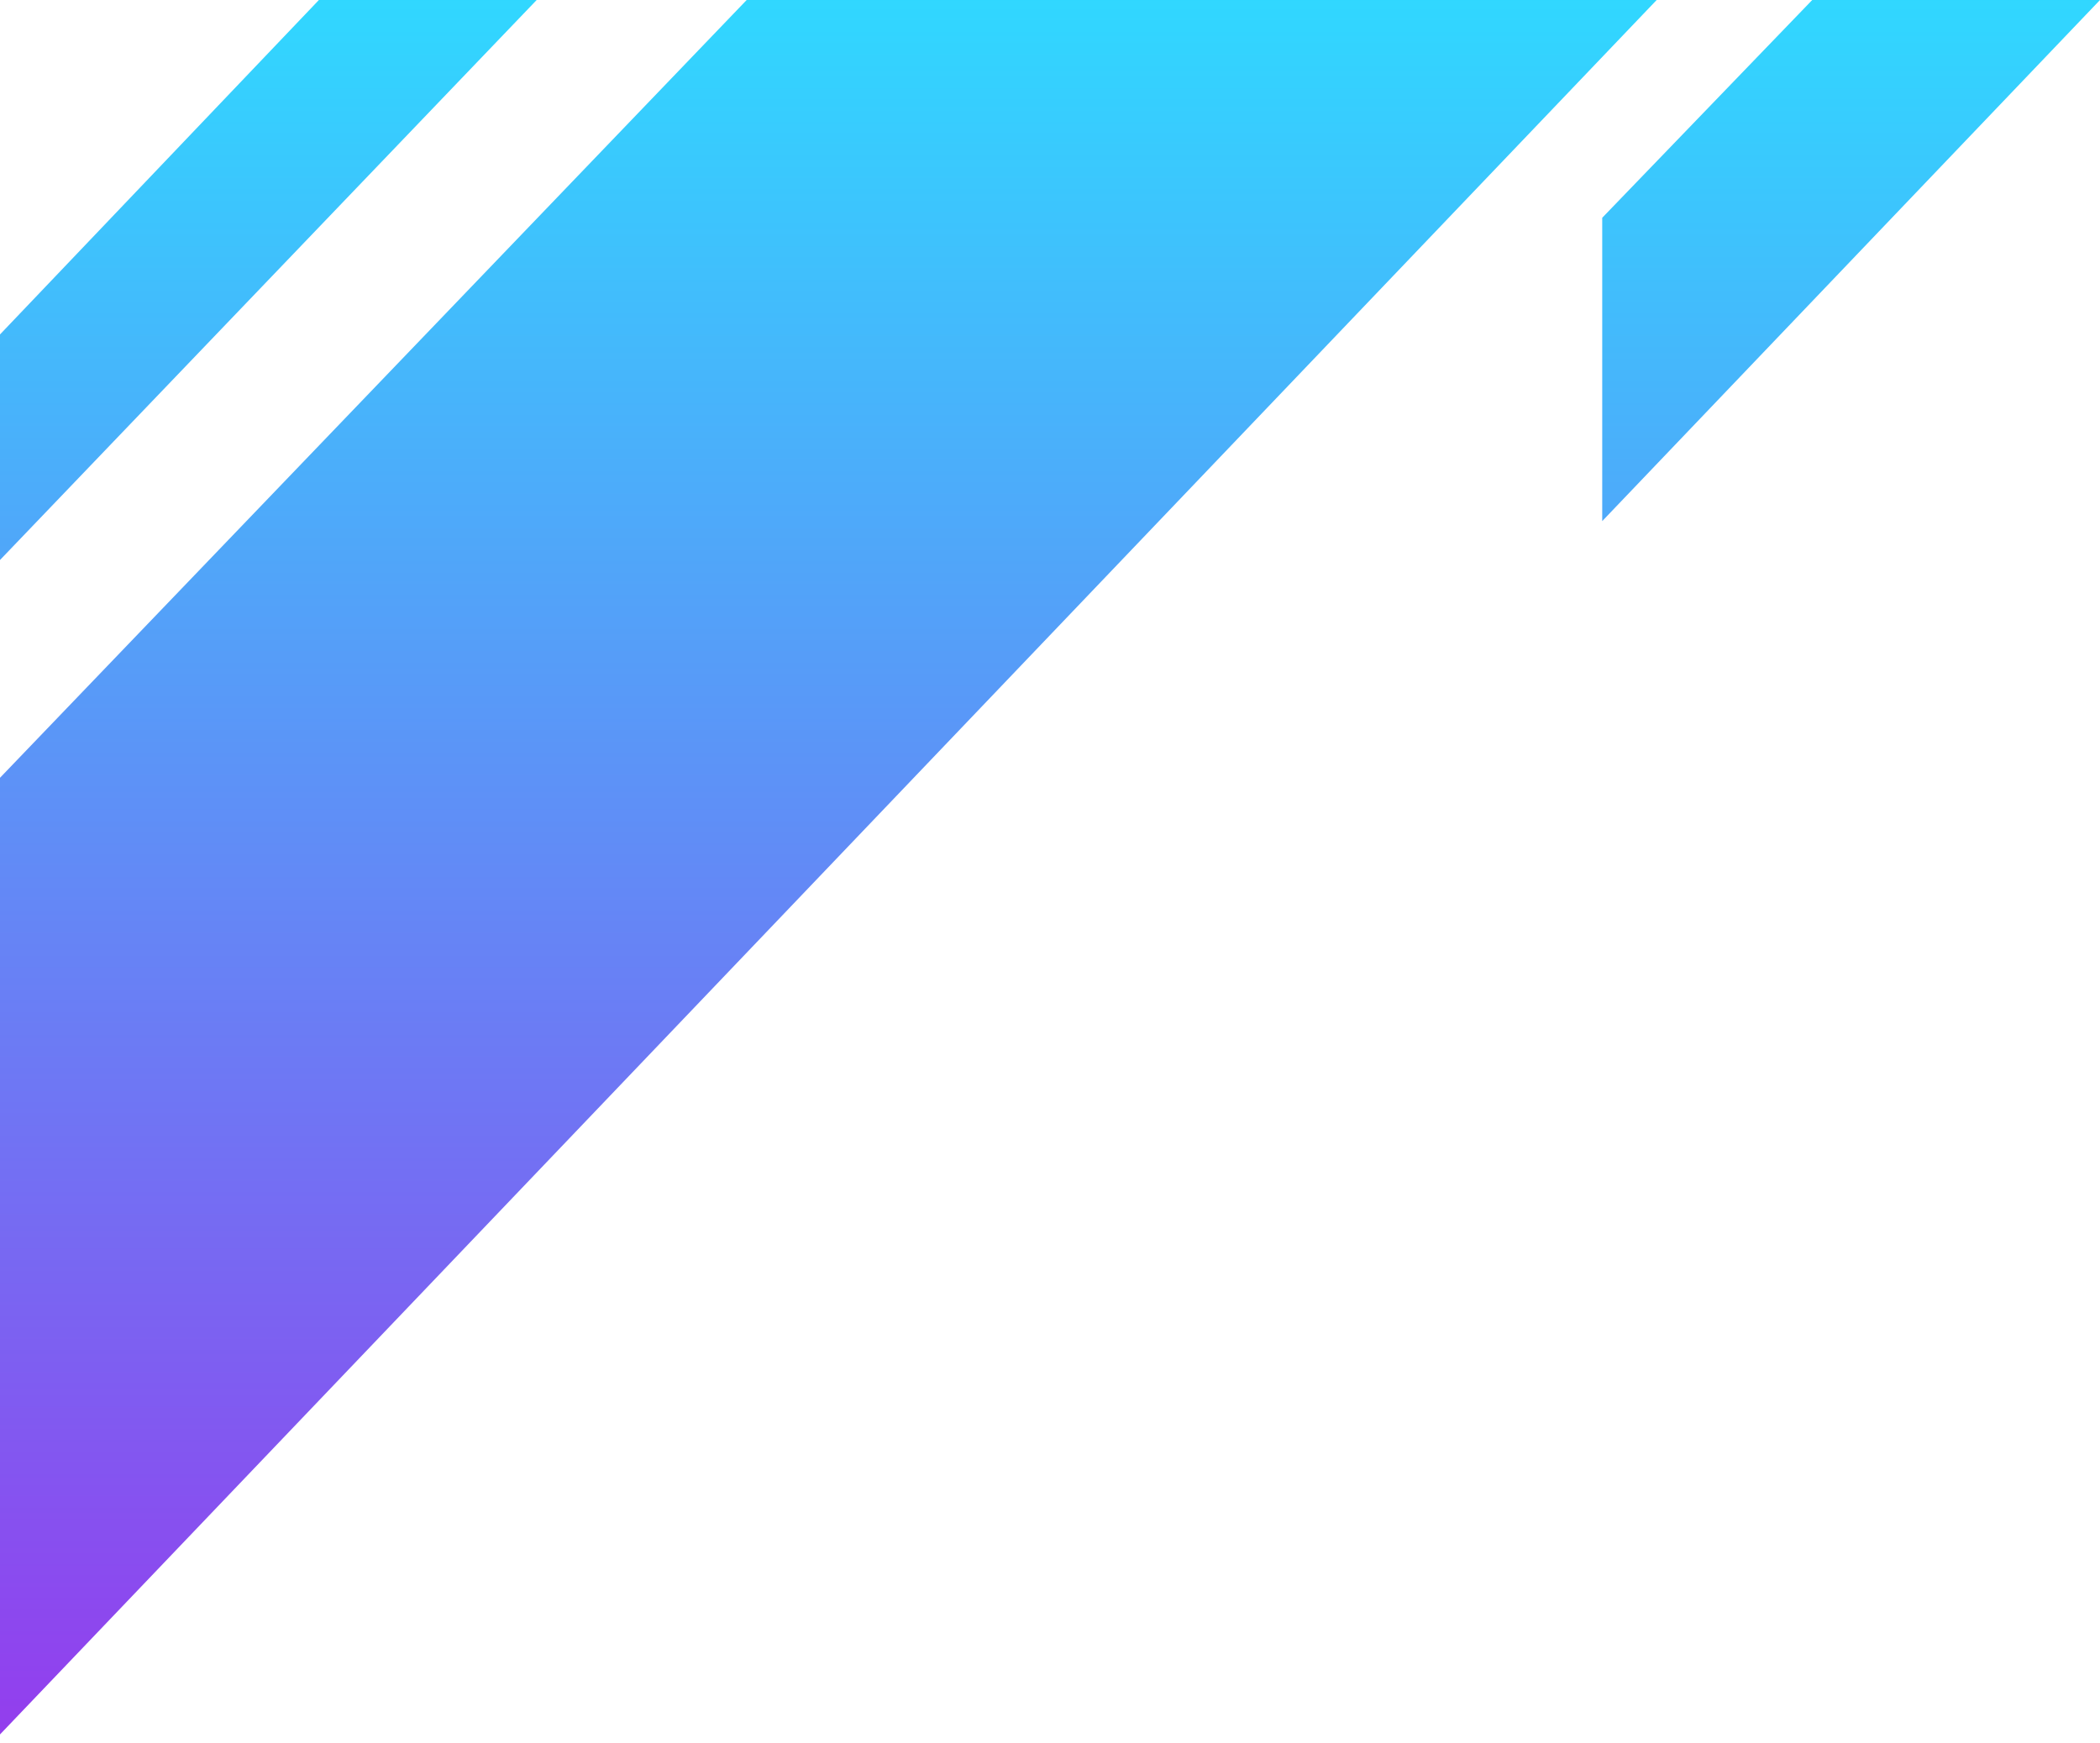
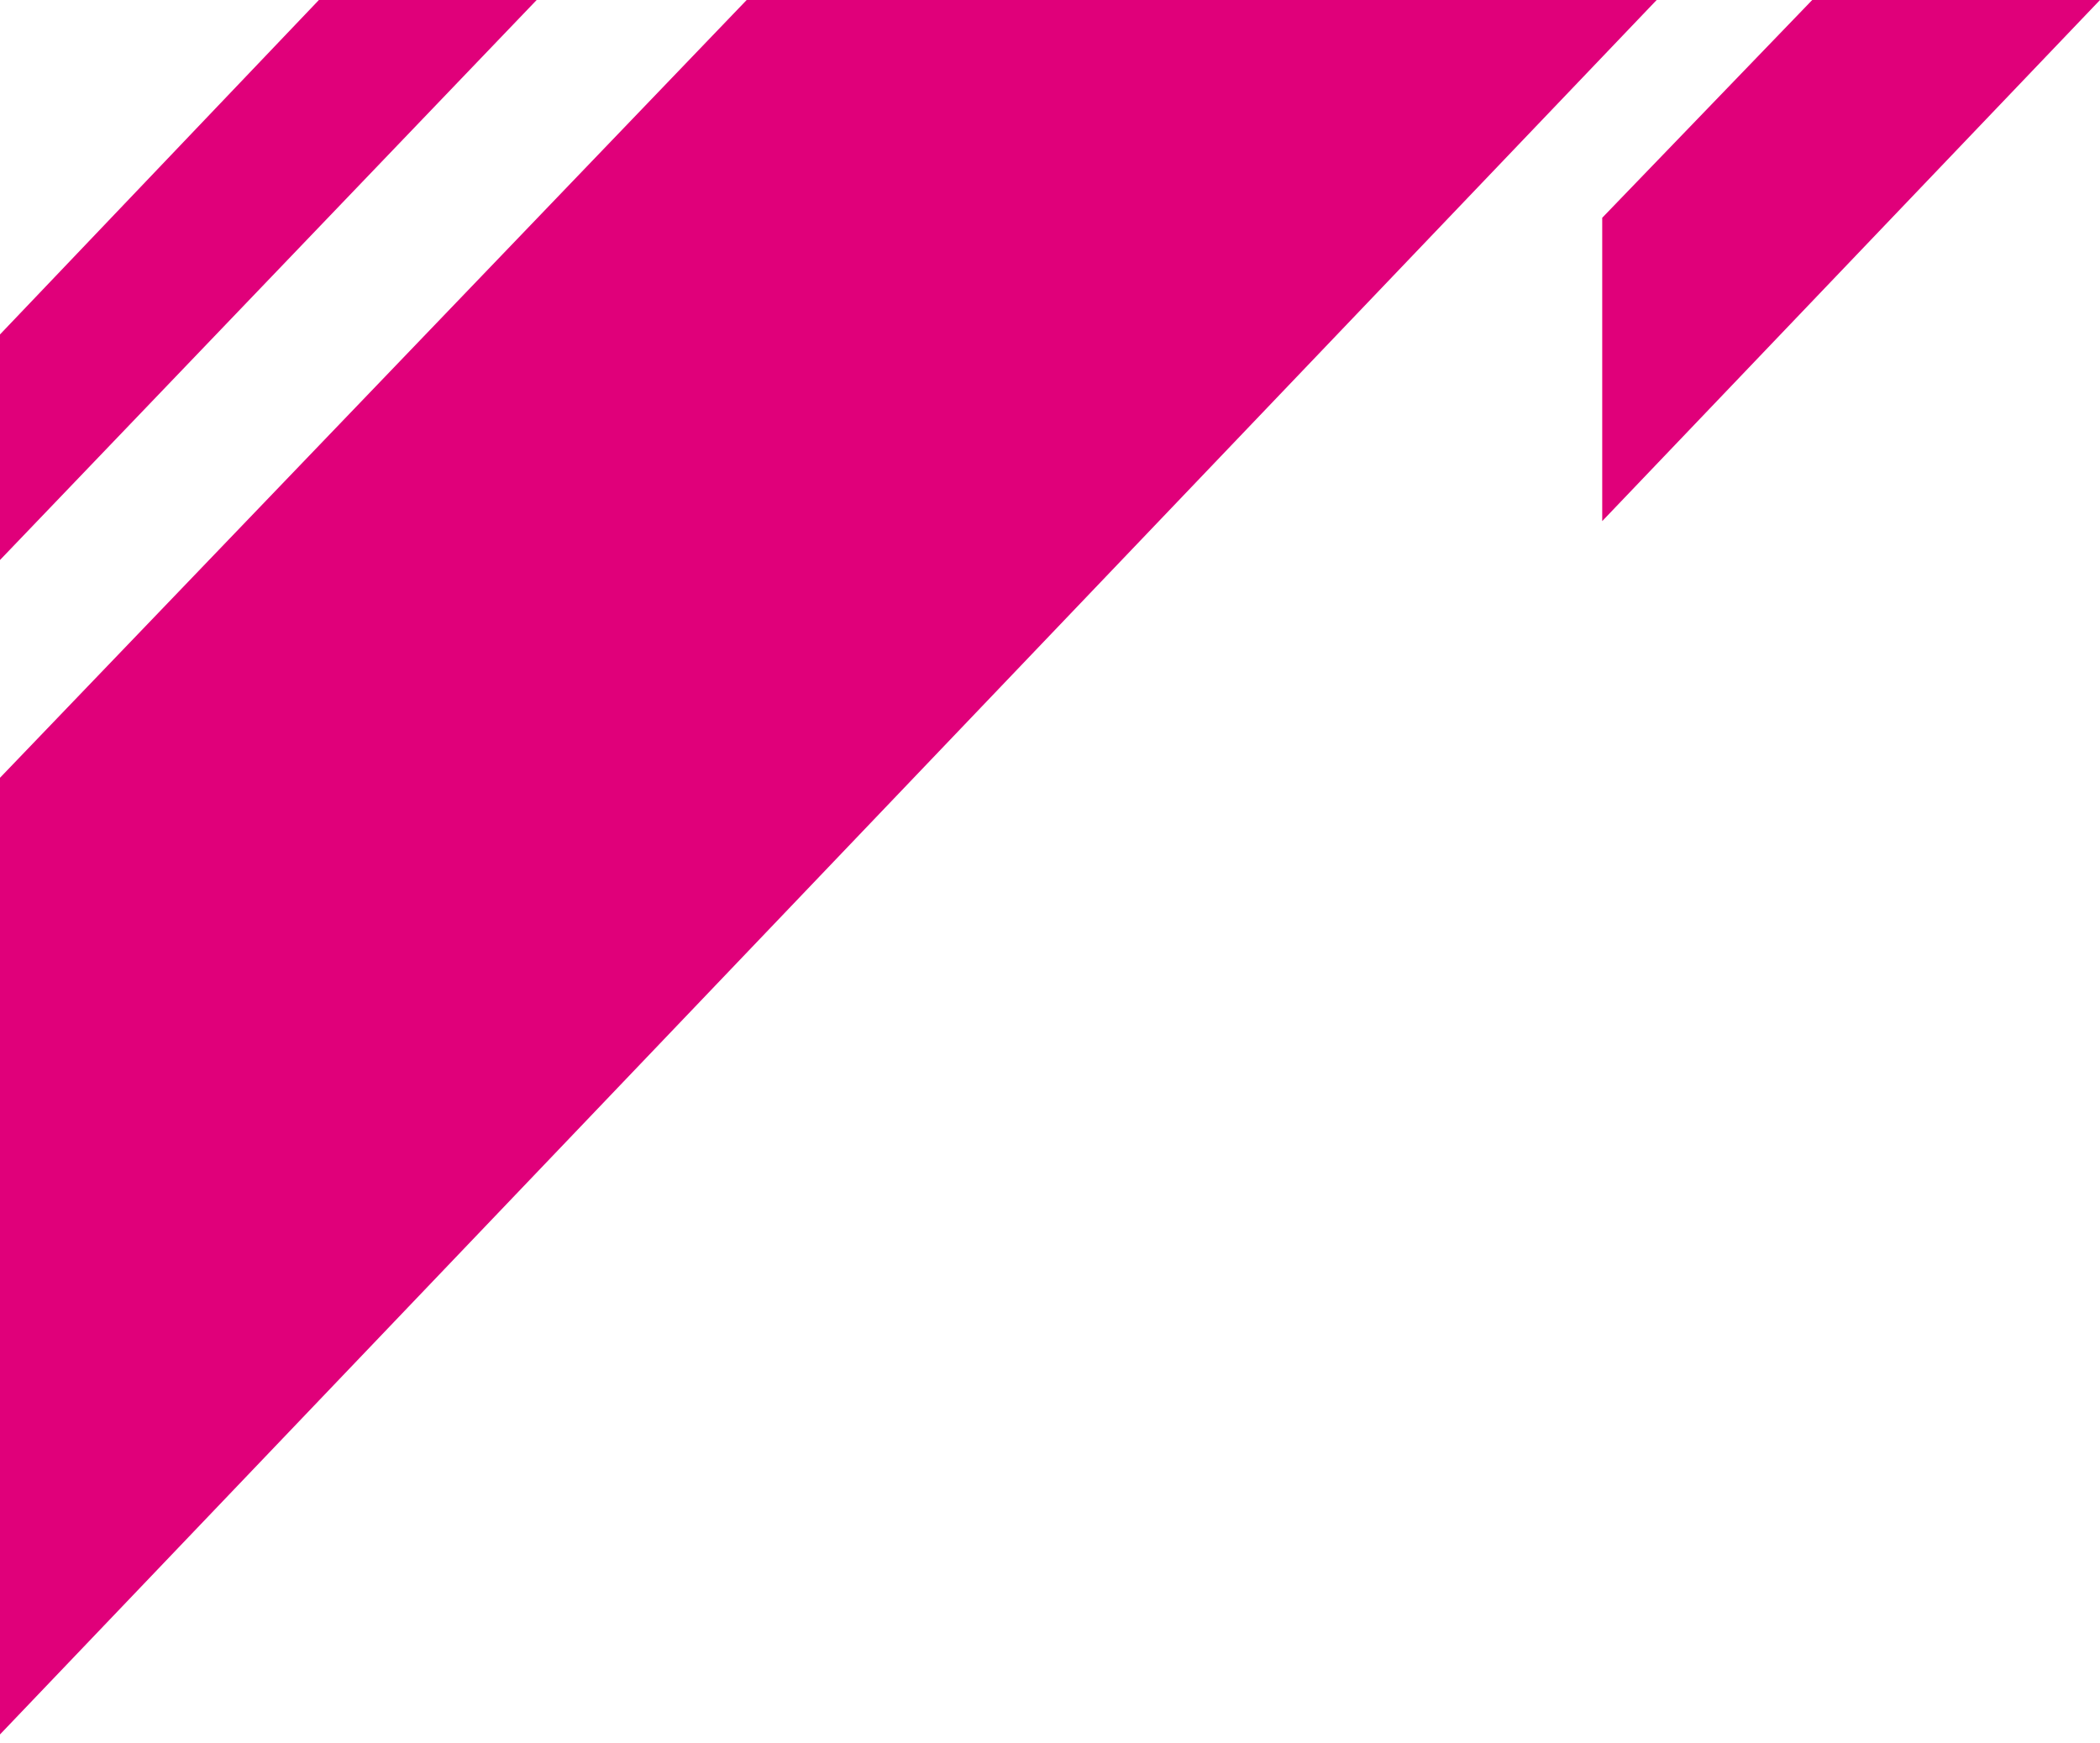
- <svg xmlns="http://www.w3.org/2000/svg" width="270" height="224" fill="none">
-   <path fill="url(#paint0_linear)" fill-rule="evenodd" d="M69 0L0 72V43L41 0h28zm144 0L0 223V100L96 0h117zm57 0l-64 67V28l27-28h37z" clip-rule="evenodd" />
-   <defs>
-     <linearGradient id="paint0_linear" x1="271" x2="271" y1="225" y2="-1" gradientUnits="userSpaceOnUse">
-       <stop stop-color="#943CED" />
-       <stop offset="1" stop-color="#30D8FF" />
-     </linearGradient>
-   </defs>
+ <svg xmlns="http://www.w3.org/2000/svg" width="270" height="224" fill="#e0007a">
+   <path fill-rule="evenodd" d="M69 0L0 72V43L41 0h28zm144 0L0 223V100L96 0h117zm57 0l-64 67V28l27-28h37z" clip-rule="evenodd" />
</svg>
